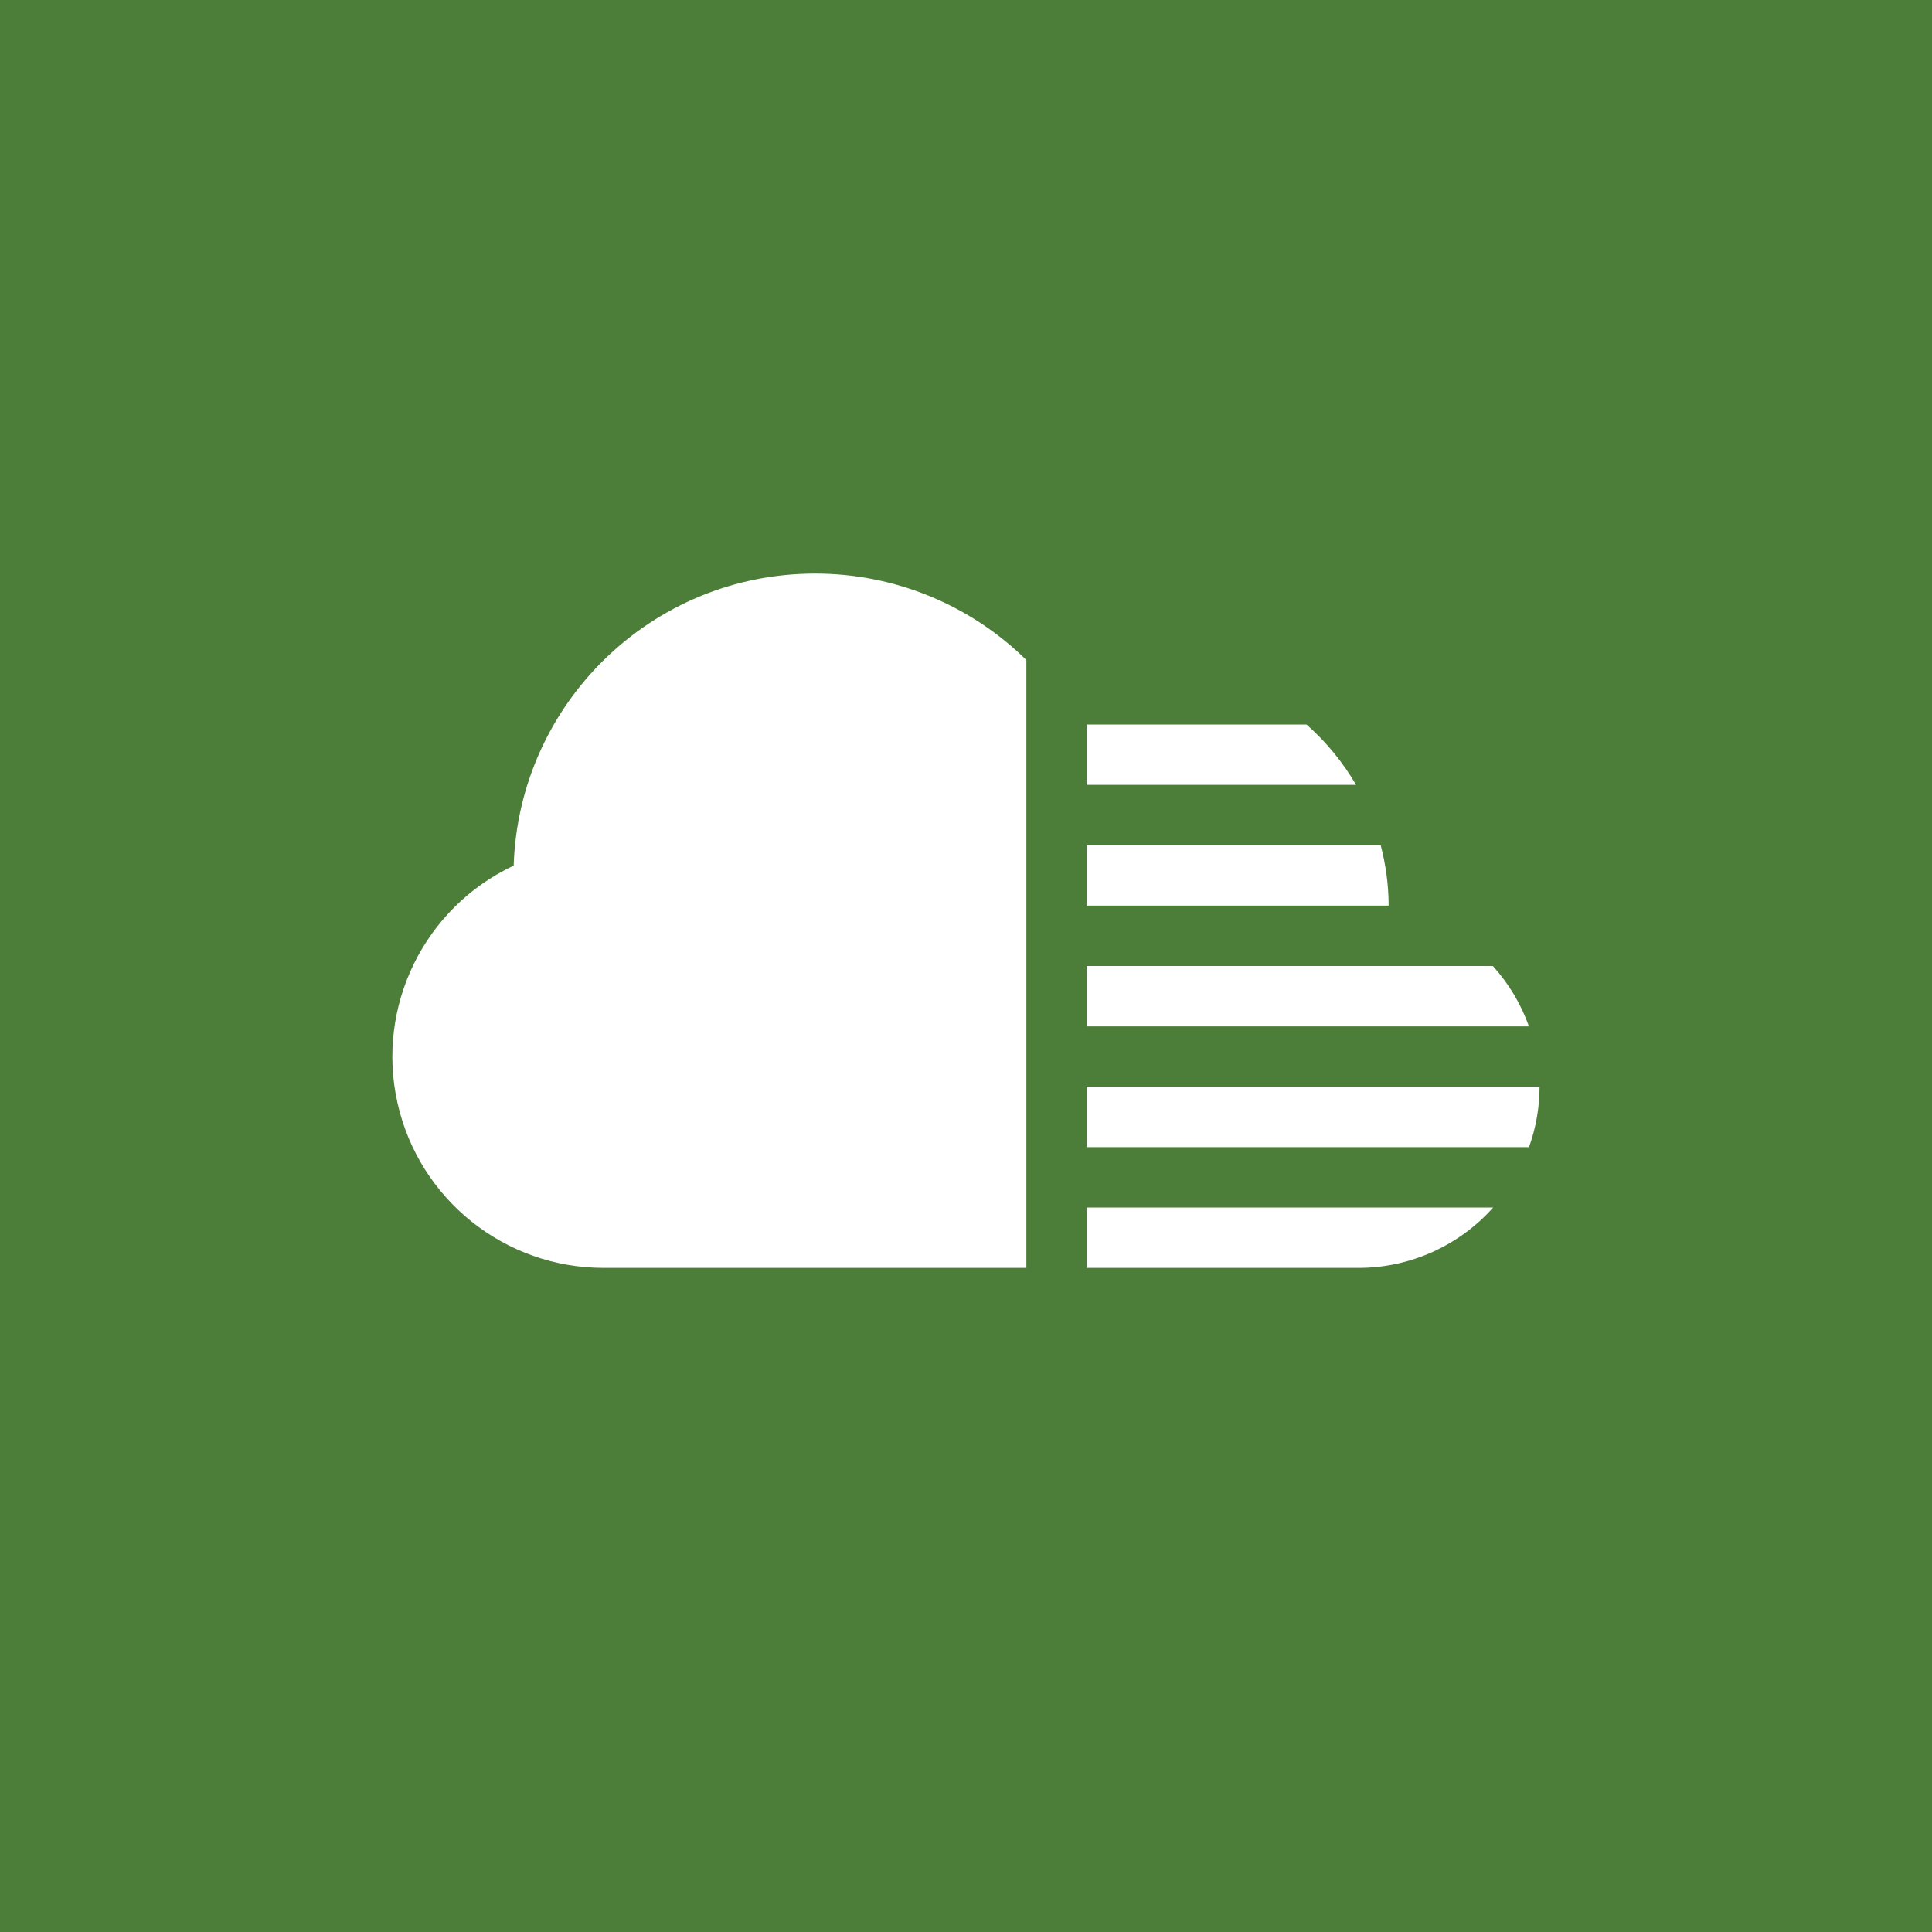
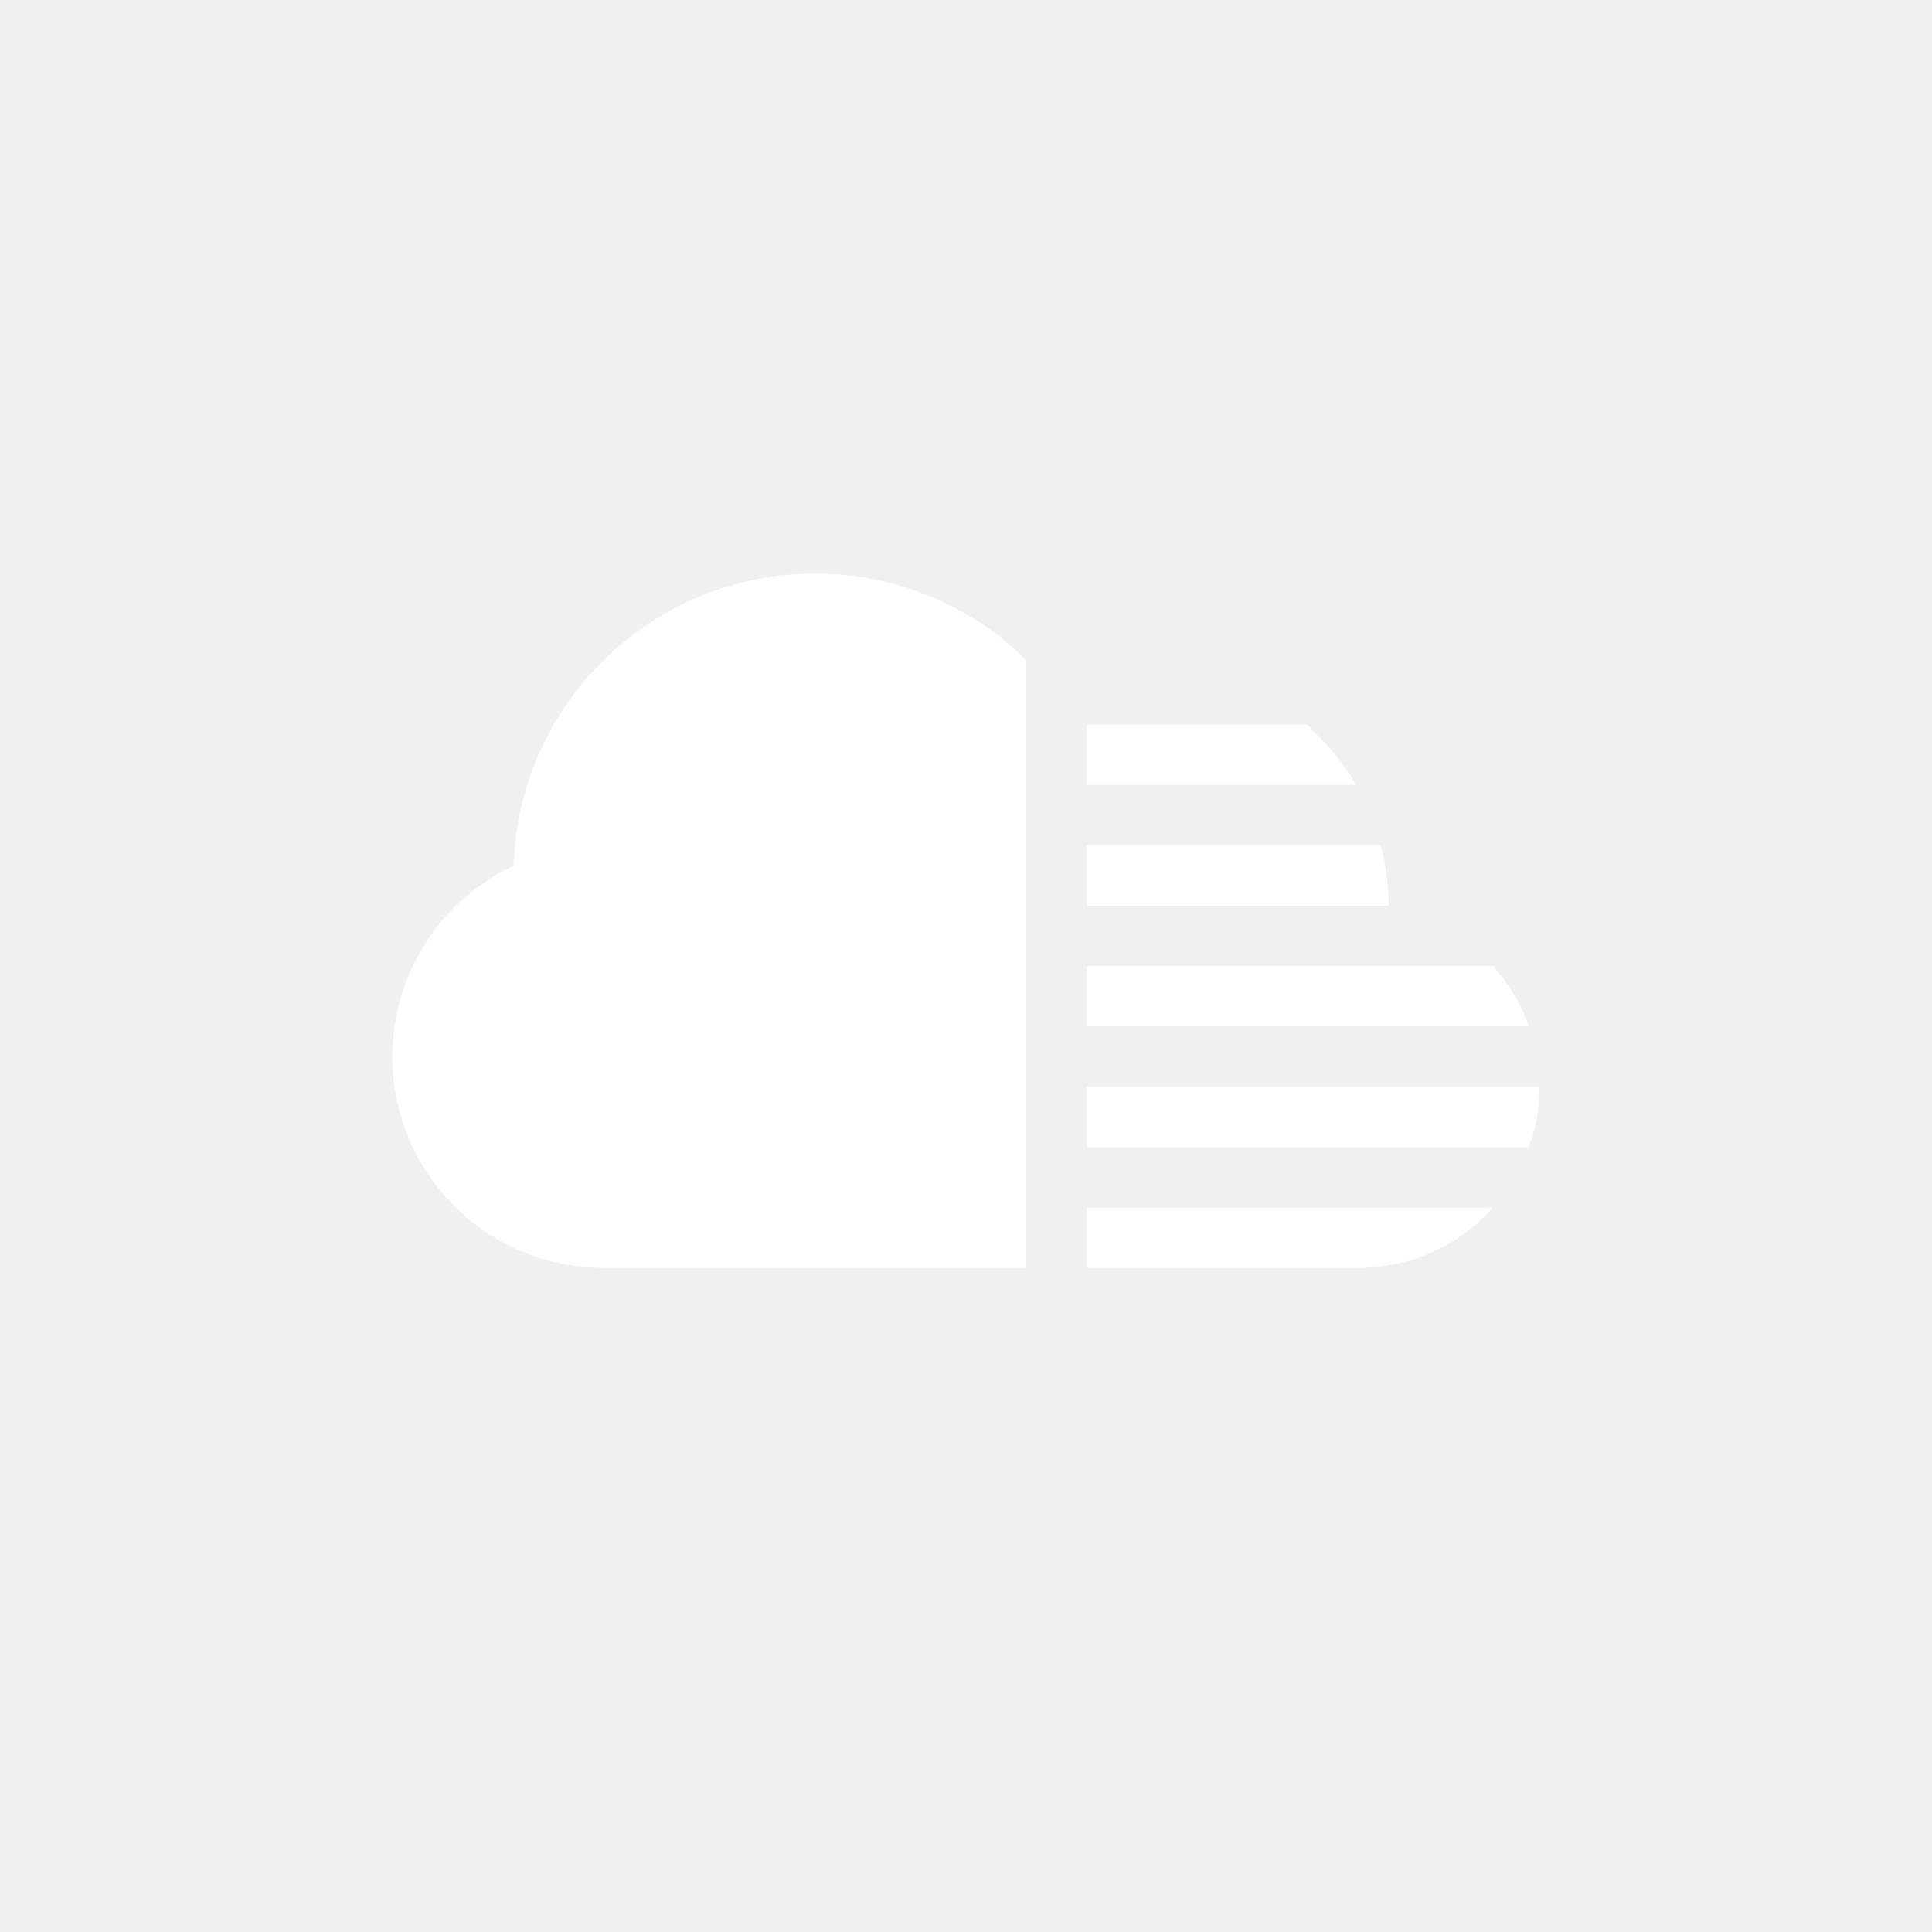
<svg xmlns="http://www.w3.org/2000/svg" viewBox="0 0 64 64">
-   <path fill="#4C7E3A" d="M0 0h64v64H0z" />
+   <path fill="none" d="M0 0h64v64H0z" />
  <path fill="#FFF" d="M36 30h10c0-.692-.097-1.36-.262-2H36v2zM36 26h8.921a8.02 8.02 0 0 0-1.642-2H36v2zM36 34h14.648a5.958 5.958 0 0 0-1.195-2H36v2zM34 40V21.865A9.959 9.959 0 0 0 27 19c-5.413 0-9.81 4.304-9.984 9.675A6.995 6.995 0 0 0 20 42h14v-2zM36 38h14.651A5.97 5.97 0 0 0 51 36H36v2zM36 40v2h9a5.976 5.976 0 0 0 4.463-2H36z" />
</svg>
